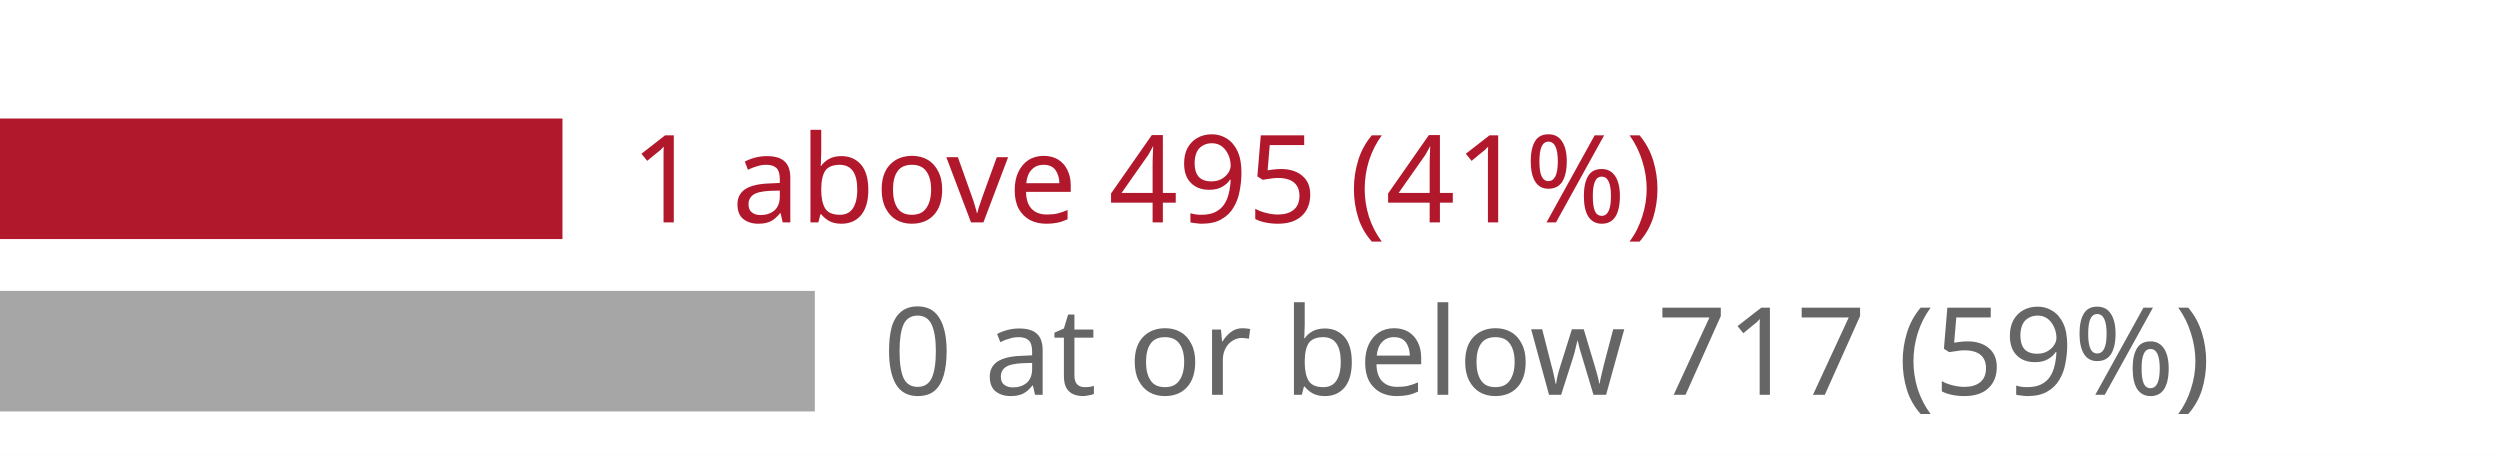
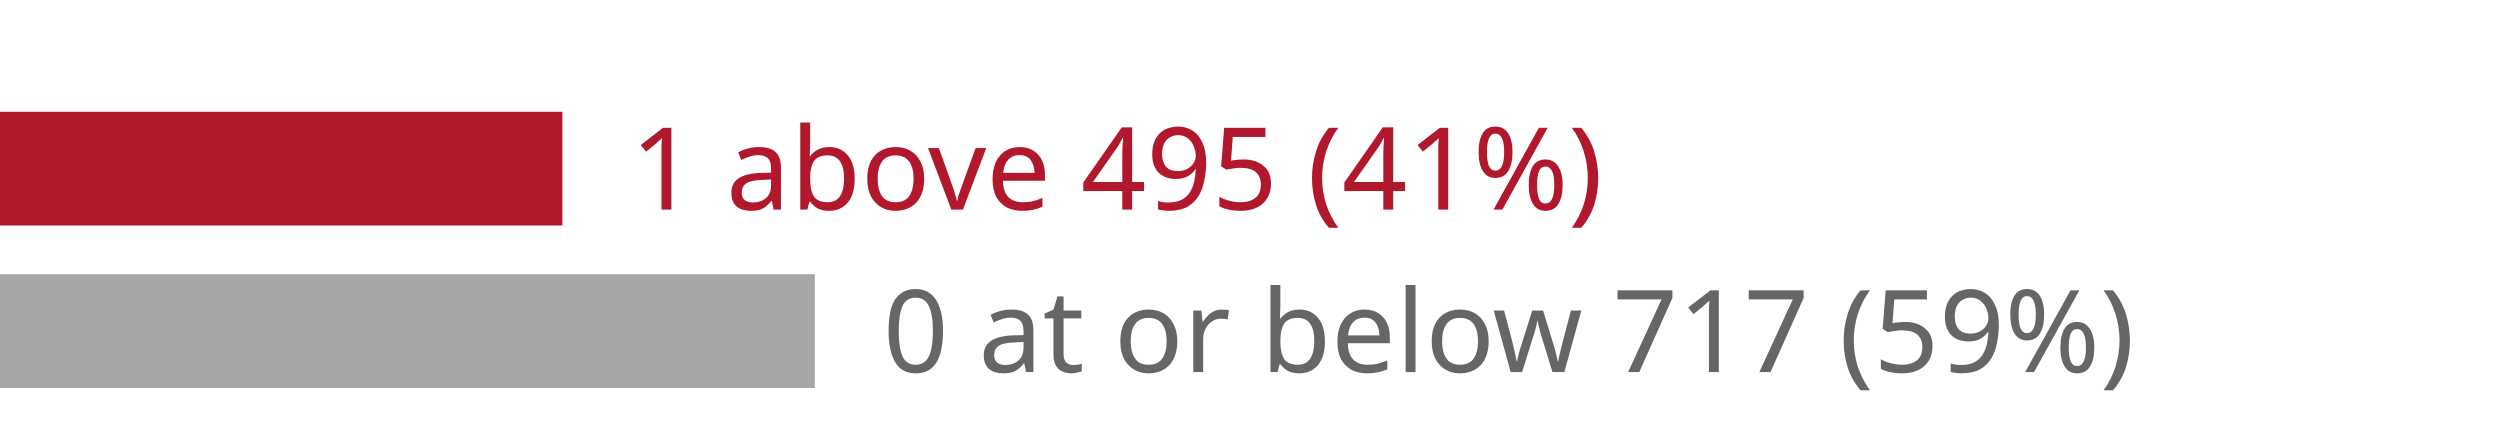
- <svg xmlns="http://www.w3.org/2000/svg" class="svglite" width="148.50pt" height="27.00pt" viewBox="0 0 148.50 27.00">
+ <svg xmlns="http://www.w3.org/2000/svg" class="svglite" width="154.33pt" height="26.46pt" viewBox="0 0 154.33 26.46">
  <defs>
    <style type="text/css">
    .svglite line, .svglite polyline, .svglite polygon, .svglite path, .svglite rect, .svglite circle {
      fill: none;
      stroke: #000000;
      stroke-linecap: round;
      stroke-linejoin: round;
      stroke-miterlimit: 10.00;
    }
    .svglite text {
      white-space: pre;
    }
  </style>
  </defs>
  <rect width="100%" height="100%" style="stroke: none; fill: #FFFFFF;" />
  <defs>
-     <clipPath id="cpMC4wMHwxNDguNTB8MC4wMHwyNy4wMA==">
-       <rect x="0.00" y="0.00" width="148.50" height="27.00" />
+     <clipPath id="cpMC4wMHwxNTQuMzN8MC4wMHwyNi40Ng==">
+       <rect x="0.00" y="0.00" width="154.33" height="26.46" />
    </clipPath>
  </defs>
-   <g clip-path="url(#cpMC4wMHwxNDguNTB8MC4wMHwyNy4wMA==)">
-     <rect x="0.00" y="0" width="148.50" height="27.00" style="stroke-width: 0.75; stroke: none; fill: #FFFFFF;" />
+   <g clip-path="url(#cpMC4wMHwxNTQuMzN8MC4wMHwyNi40Ng==)">
+     <rect x="0.00" y="-0" width="154.33" height="26.46" style="stroke-width: 0.75; stroke: none; fill: #FFFFFF;" />
  </g>
  <defs>
-     <clipPath id="cpMC4wMHwxNDguNTB8NC40OHwyNy4wMA==">
-       <rect x="0.00" y="4.48" width="148.50" height="22.52" />
+     <clipPath id="cpMC4wMHwxNTQuMzN8NC4zOXwyNi40Ng==">
+       <rect x="0.00" y="4.39" width="154.33" height="22.06" />
    </clipPath>
  </defs>
-   <g clip-path="url(#cpMC4wMHwxNDguNTB8NC40OHwyNy4wMA==)">
-     <rect x="0.00" y="17.28" width="48.40" height="7.16" style="stroke-width: 1.07; stroke: none; stroke-linecap: butt; stroke-linejoin: miter; fill: #A6A6A6;" />
-     <rect x="0.00" y="7.04" width="33.41" height="7.16" style="stroke-width: 1.07; stroke: none; stroke-linecap: butt; stroke-linejoin: miter; fill: #B2182B;" />
-     <text x="52.45" y="23.45" style="font-size: 7.23px;fill: #666666; font-family: &quot;ABC Areal&quot;;" textLength="75.20px" lengthAdjust="spacingAndGlyphs">0 at or below  717 (59%)</text>
-     <text x="37.46" y="13.21" style="font-size: 7.23px;fill: #B2182B; font-family: &quot;ABC Areal&quot;;" textLength="59.03px" lengthAdjust="spacingAndGlyphs">1 above  495 (41%)</text>
+   <g clip-path="url(#cpMC4wMHwxNTQuMzN8NC4zOXwyNi40Ng==)">
+     <rect x="0.00" y="16.93" width="50.30" height="7.02" style="stroke-width: 1.07; stroke: none; stroke-linecap: butt; stroke-linejoin: miter; fill: #A6A6A6;" />
+     <rect x="0.00" y="6.90" width="34.72" height="7.02" style="stroke-width: 1.07; stroke: none; stroke-linecap: butt; stroke-linejoin: miter; fill: #B2182B;" />
+     <text x="54.51" y="22.97" style="font-size: 7.08px;fill: #666666; font-family: &quot;ABC Areal&quot;;" textLength="73.76px" lengthAdjust="spacingAndGlyphs">0 at or below  717 (59%)</text>
+     <text x="38.93" y="12.94" style="font-size: 7.08px;fill: #B2182B; font-family: &quot;ABC Areal&quot;;" textLength="57.88px" lengthAdjust="spacingAndGlyphs">1 above  495 (41%)</text>
  </g>
-   <g clip-path="url(#cpMC4wMHwxNDguNTB8MC4wMHwyNy4wMA==)">
+   <g clip-path="url(#cpMC4wMHwxNTQuMzN8MC4wMHwyNi40Ng==)">
</g>
</svg>
